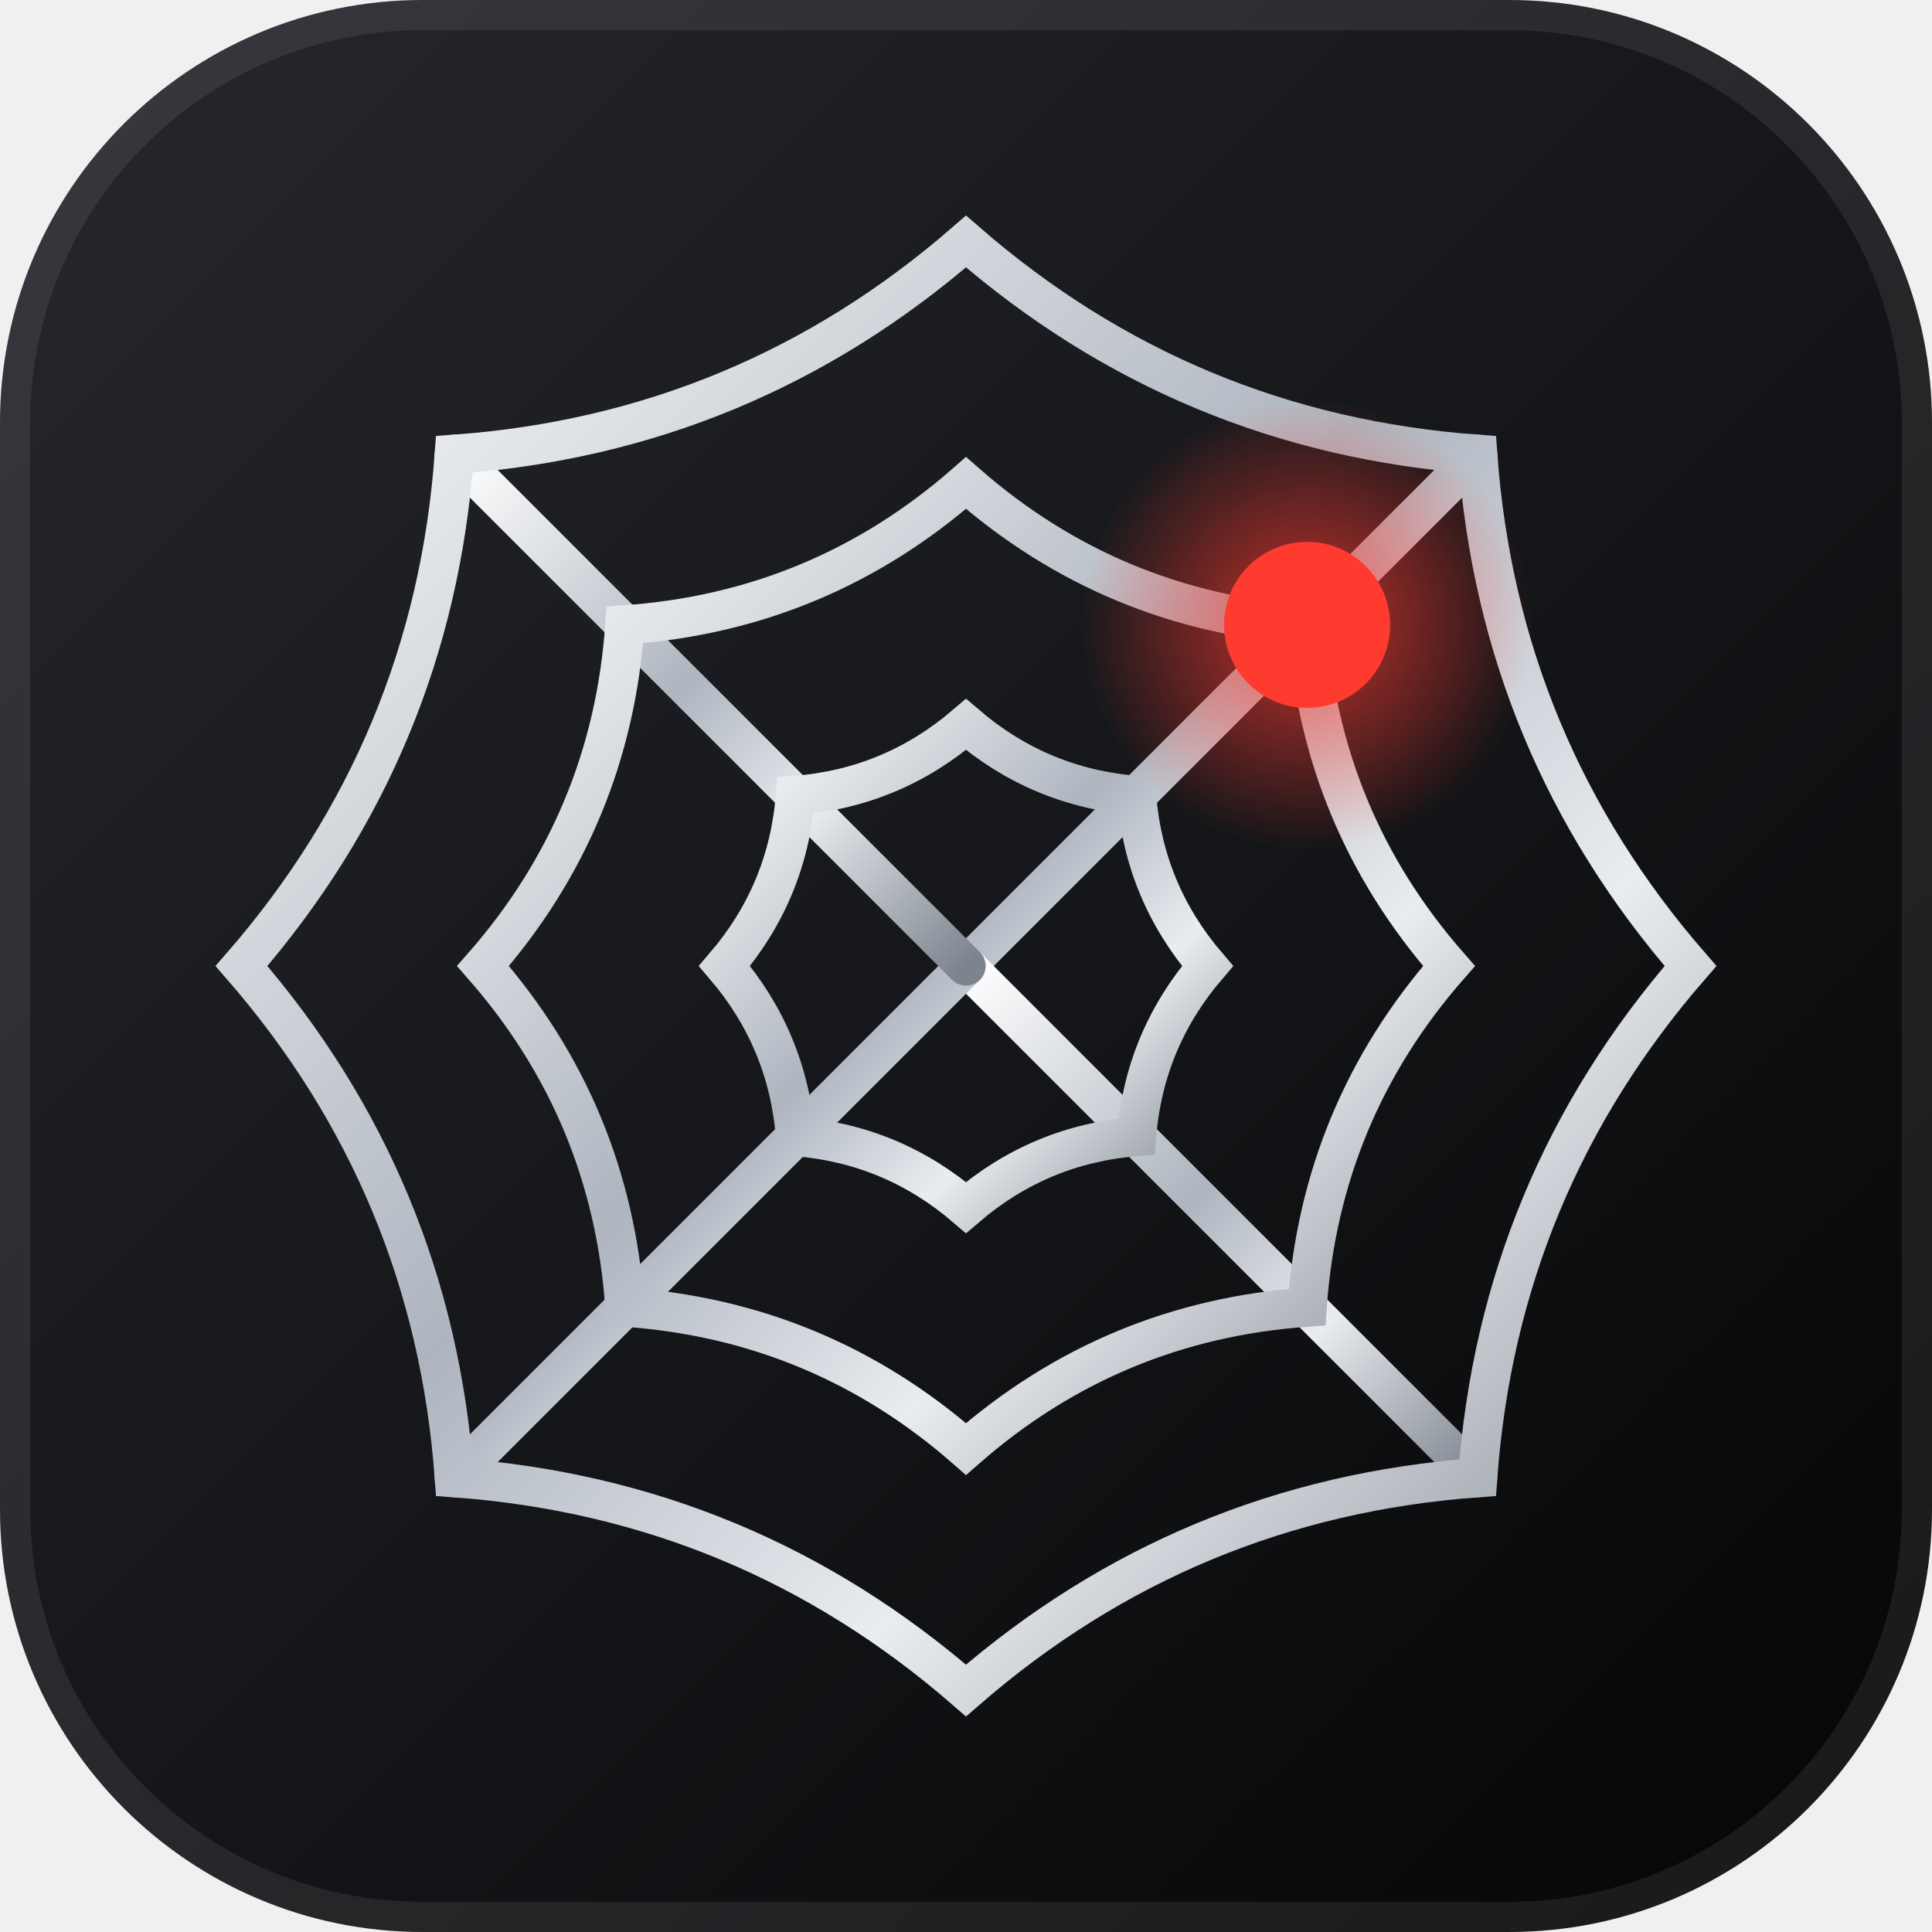
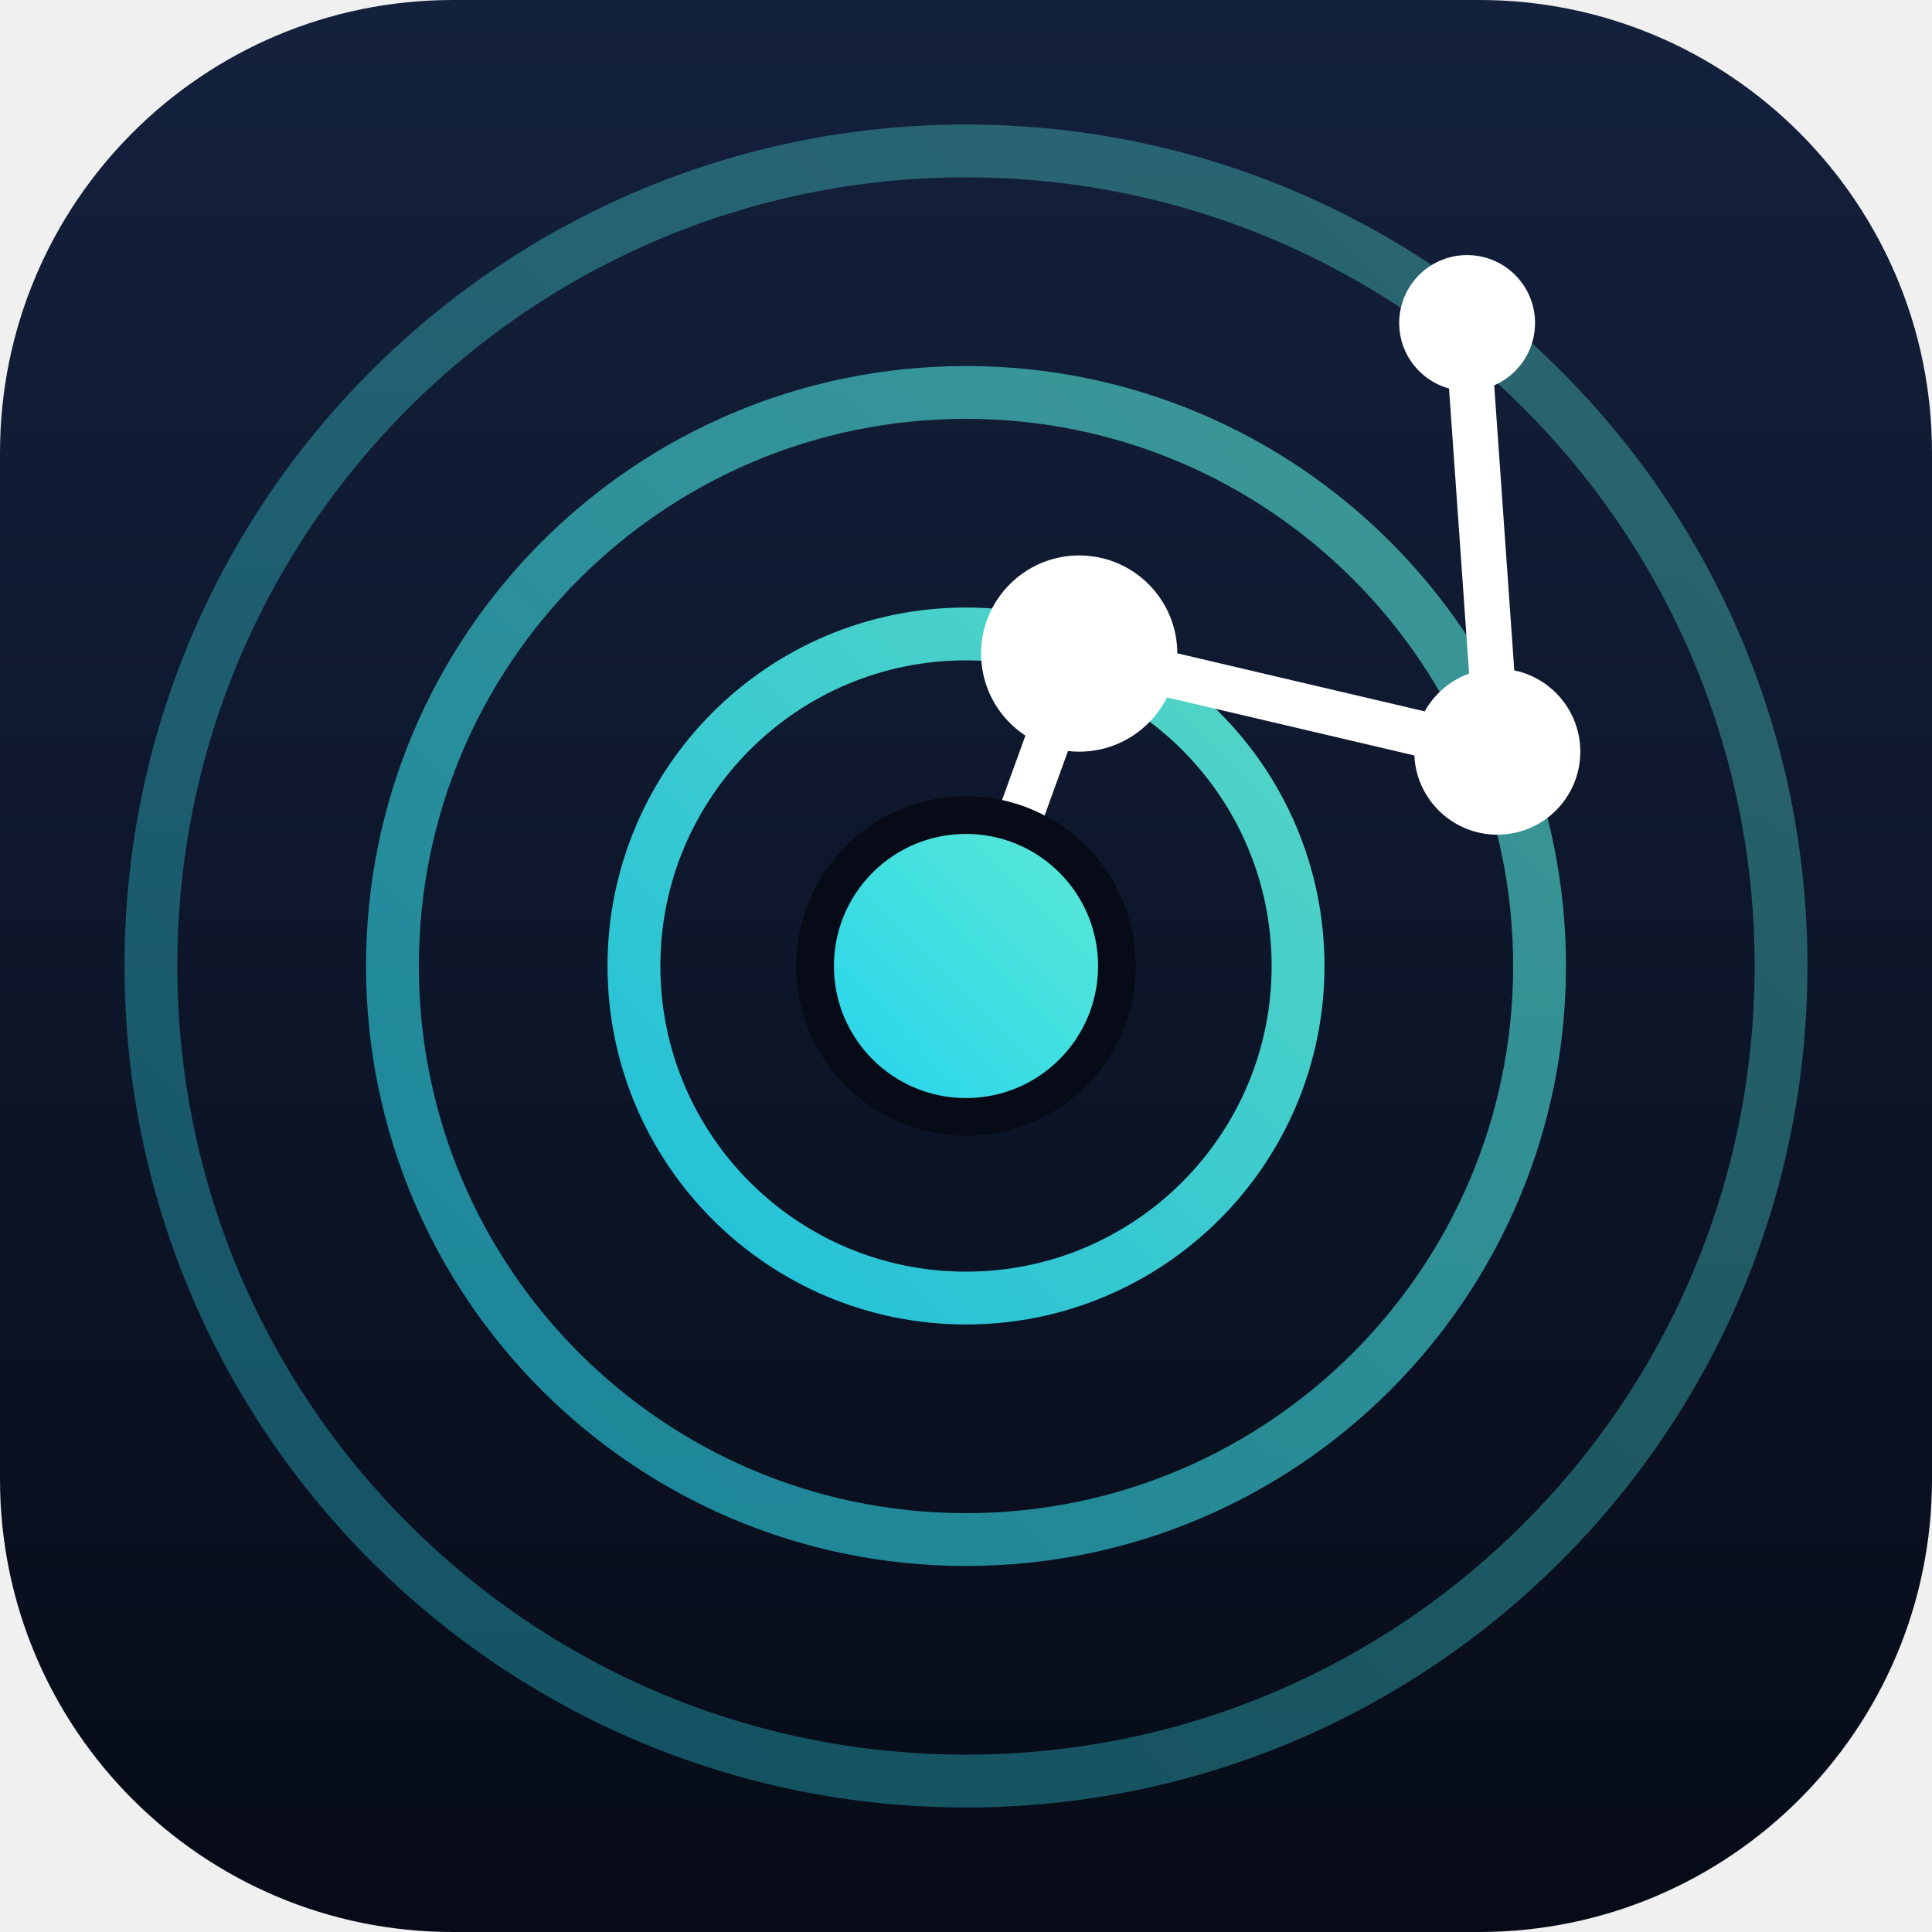
<svg xmlns="http://www.w3.org/2000/svg" viewBox="0 0 128 128" role="img" aria-label="Ripple">
  <defs>
-     <linearGradient id="bg" x1="0" y1="0" x2="1" y2="1">
-       <stop offset="0" stop-color="#26282E" />
-       <stop offset="1" stop-color="#050506" />
+     <linearGradient id="bg" x1="0" y1="0" x2="0" y2="1">
+       <stop offset="0" stop-color="#14213D" />
+       <stop offset="1" stop-color="#070B17" />
    </linearGradient>
-     <linearGradient id="silver" x1="0" y1="0" x2="1" y2="1">
-       <stop offset="0" stop-color="#FFFFFF" />
-       <stop offset="0.45" stop-color="#AEB5BF" />
-       <stop offset="0.7" stop-color="#E9ECF0" />
-       <stop offset="1" stop-color="#7D848E" />
+     <linearGradient id="wave" x1="0" y1="1" x2="1" y2="0">
+       <stop offset="0" stop-color="#22D3EE" />
+       <stop offset="1" stop-color="#5EEAD4" />
    </linearGradient>
-     <radialGradient id="glow">
-       <stop offset="0" stop-color="#FF3B30" stop-opacity="0.75" />
-       <stop offset="1" stop-color="#FF3B30" stop-opacity="0" />
-     </radialGradient>
  </defs>
-   <rect width="128" height="128" rx="28" fill="url(#bg)" />
-   <rect x="1" y="1" width="126" height="126" rx="27" fill="none" stroke="#FFFFFF" stroke-opacity="0.08" stroke-width="2" />
-   <g stroke="url(#silver)" stroke-width="2.6" stroke-linecap="round" fill="none">
-     <line x1="64" y1="64" x2="64.0" y2="16.0" />
-     <line x1="64" y1="64" x2="97.9" y2="30.1" />
-     <line x1="64" y1="64" x2="112.0" y2="64.0" />
-     <line x1="64" y1="64" x2="97.9" y2="97.9" />
-     <line x1="64" y1="64" x2="64.0" y2="112.0" />
-     <line x1="64" y1="64" x2="30.1" y2="97.9" />
-     <line x1="64" y1="64" x2="16.0" y2="64.0" />
-     <line x1="64" y1="64" x2="30.1" y2="30.1" />
-     <path d="M64.0 48.0 Q68.9 52.2 75.3 52.7 Q75.8 59.1 80.0 64.0 Q75.8 68.9 75.3 75.3 Q68.9 75.8 64.0 80.0 Q59.1 75.8 52.7 75.3 Q52.2 68.9 48.0 64.0 Q52.2 59.1 52.7 52.7 Q59.1 52.2 64.0 48.0 Z" />
-     <path d="M64.0 32.0 Q73.7 40.5 86.6 41.4 Q87.5 54.3 96.0 64.0 Q87.5 73.7 86.6 86.6 Q73.7 87.5 64.0 96.0 Q54.3 87.5 41.4 86.6 Q40.5 73.7 32.0 64.0 Q40.5 54.3 41.4 41.4 Q54.3 40.5 64.0 32.0 Z" />
-     <path d="M64.0 16.0 Q78.6 28.7 97.9 30.1 Q99.3 49.4 112.0 64.0 Q99.3 78.6 97.9 97.9 Q78.6 99.3 64.0 112.0 Q49.4 99.3 30.1 97.9 Q28.7 78.6 16.0 64.0 Q28.7 49.4 30.1 30.1 Q49.4 28.7 64.0 16.0 Z" />
+   <rect width="128" height="128" rx="30" fill="url(#bg)" />
+   <g fill="none" stroke="url(#wave)" stroke-width="3.5">
+     <circle cx="64" cy="64" r="22" stroke-opacity="0.9" />
+     <circle cx="64" cy="64" r="38" stroke-opacity="0.6" />
+     <circle cx="64" cy="64" r="54" stroke-opacity="0.35" />
  </g>
-   <circle cx="86.6" cy="41.4" r="15" fill="url(#glow)" />
-   <circle cx="86.6" cy="41.4" r="5.5" fill="#FF3B30" />
+   <path d="M64 64 L71.5 43.3 L99.2 49.8 L97.2 21.4" fill="none" stroke="#FFFFFF" stroke-width="3" stroke-linecap="round" stroke-linejoin="round" />
+   <g fill="#FFFFFF">
+     <circle cx="71.5" cy="43.3" r="6.5" />
+     <circle cx="99.2" cy="49.8" r="5.5" />
+     <circle cx="97.2" cy="21.4" r="4.5" />
+   </g>
+   <circle cx="64" cy="64" r="10" fill="url(#wave)" stroke="#070B17" stroke-width="2.5" />
</svg>
